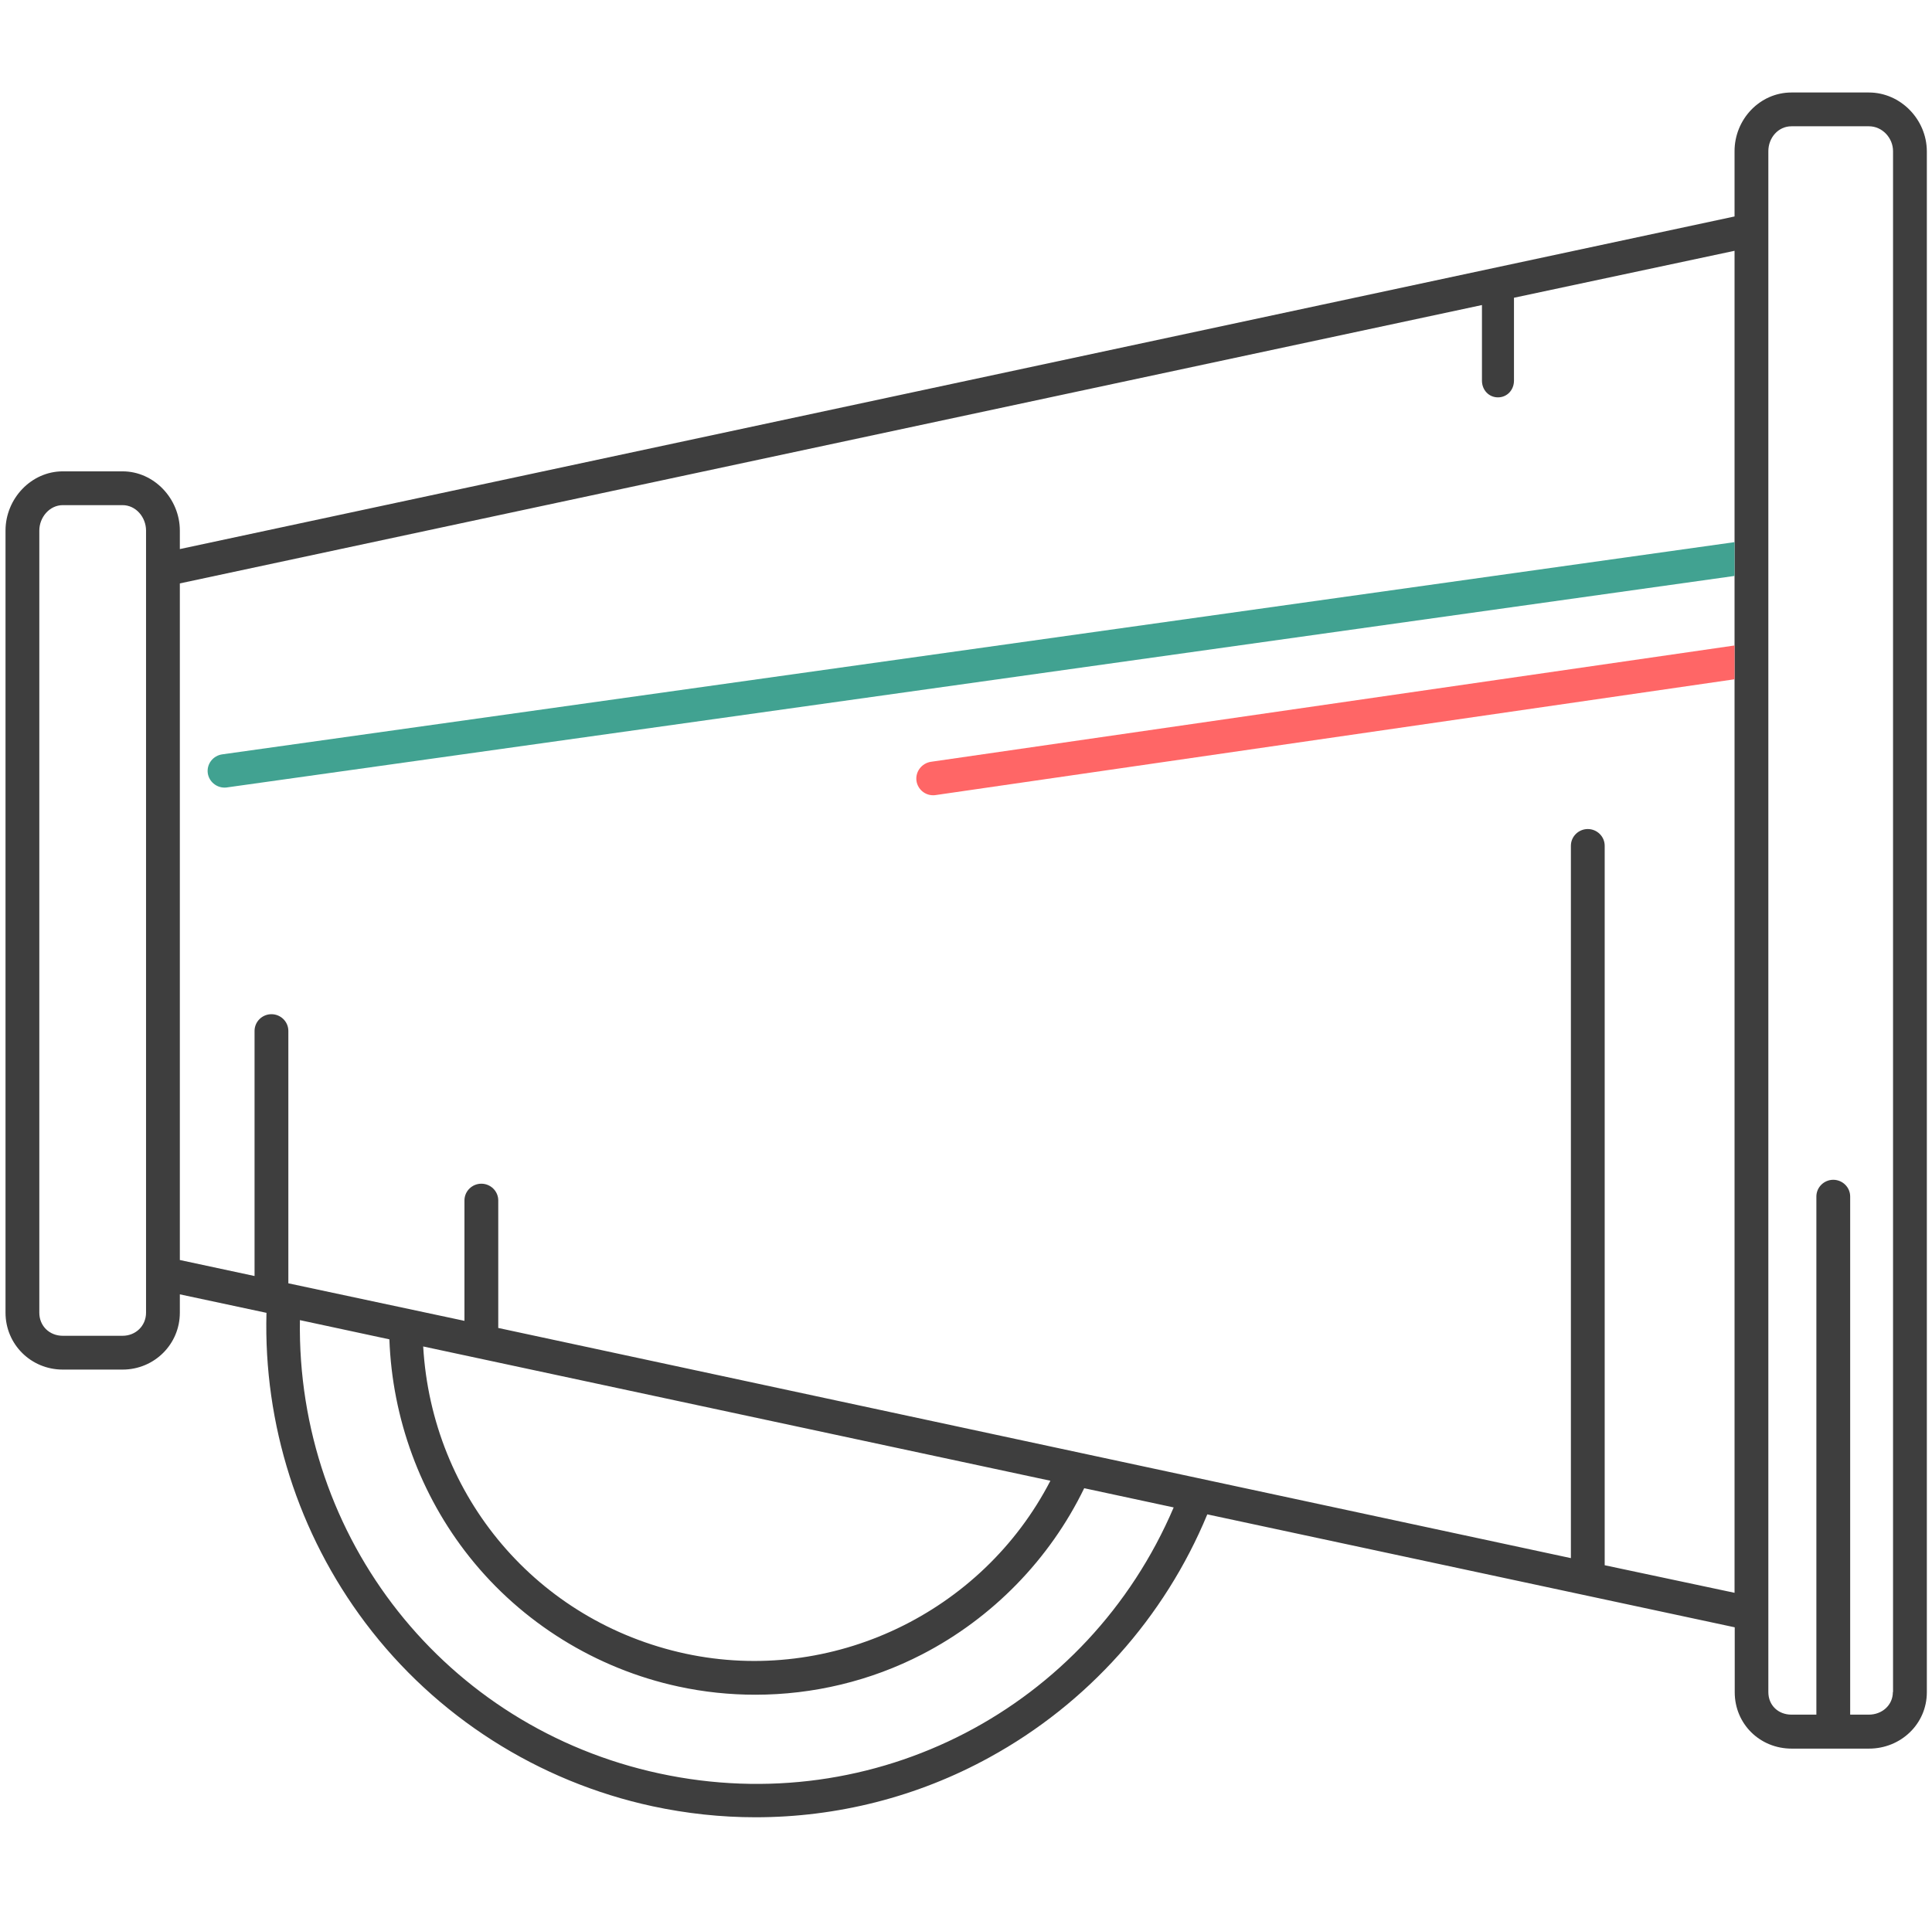
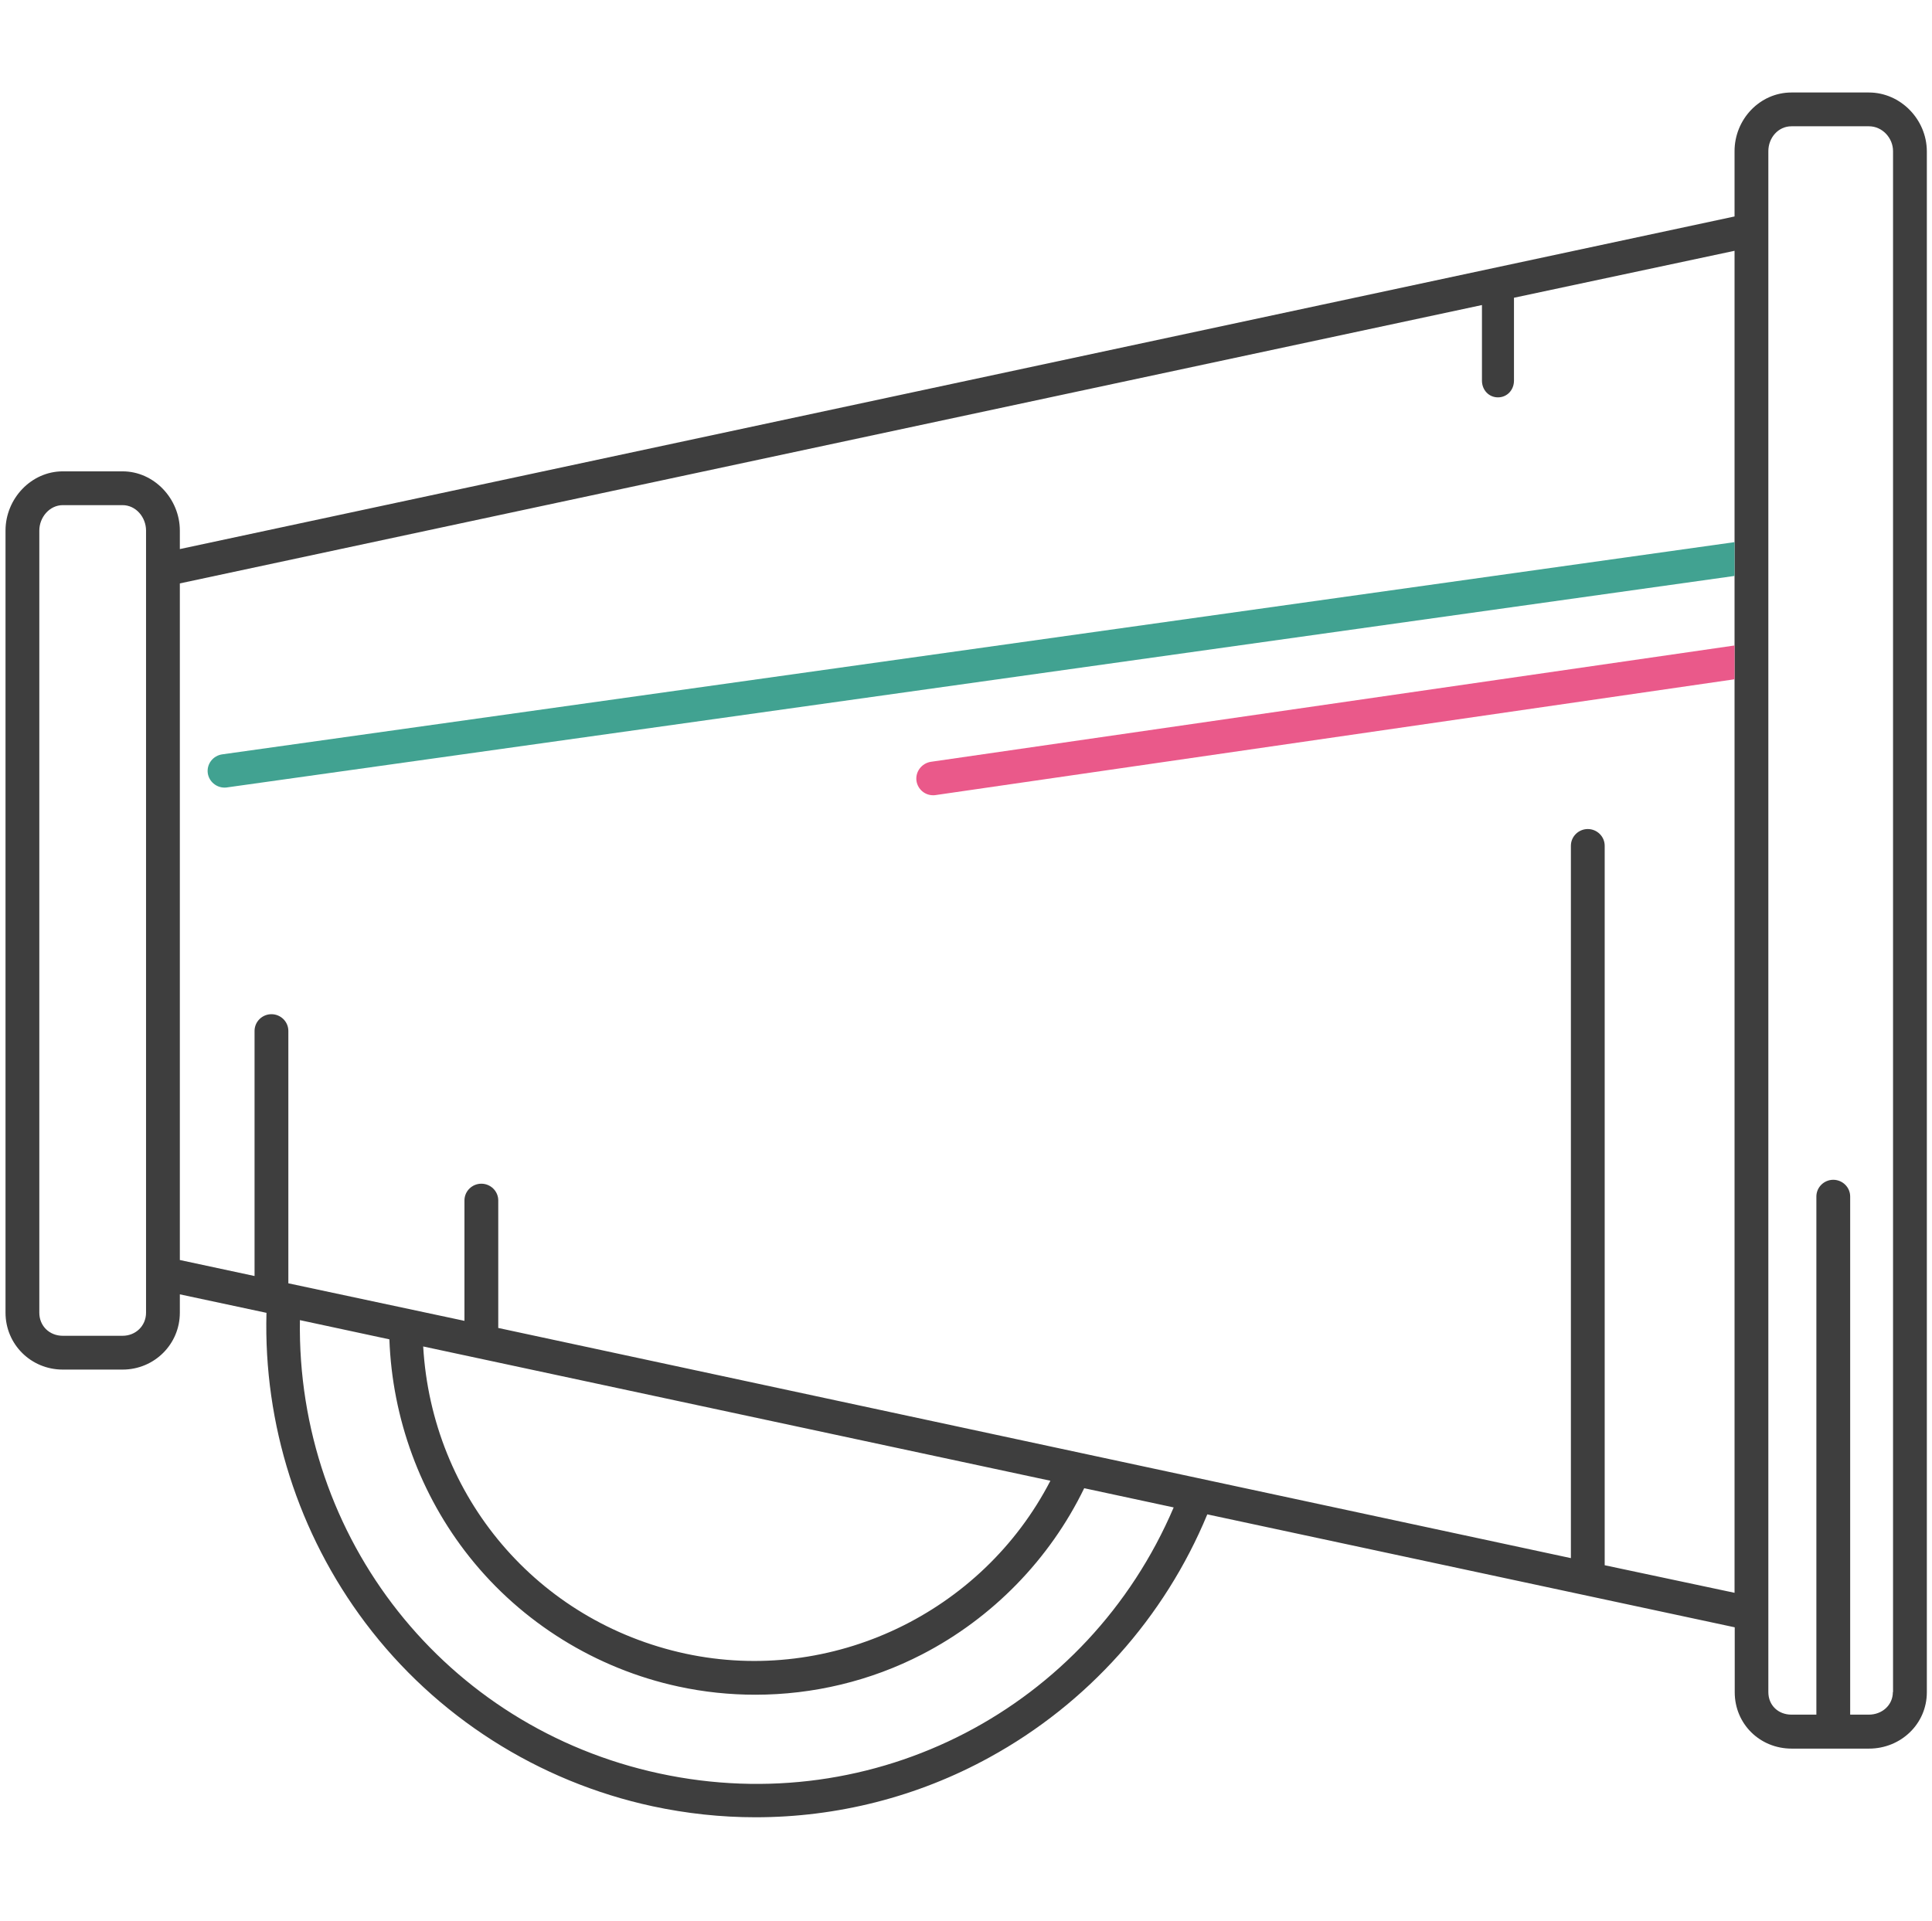
- <svg xmlns="http://www.w3.org/2000/svg" version="1.1" x="0px" y="0px" width="1086.1px" height="1080px" viewBox="0 0 1086.1 1080" enable-background="new 0 0 1086.1 1080" xml:space="preserve">
-   <g id="Layer_1">
+ <svg xmlns="http://www.w3.org/2000/svg" version="1.1" id="Layer_1" x="0px" y="0px" width="1086.1px" height="1080px" viewBox="0 0 1086.1 1080" enable-background="new 0 0 1086.1 1080" xml:space="preserve">
+   <g id="Layer_1_1_">
    <g id="Marketing">
-       <path fill="#3E3E3E" d="M1050.6,52h-43.5c-17.8,0-32,15.1-32,33v36.7l-874,187v-10.4c0-17.8-14.4-33.3-32.2-33.3H35.3    c-17.8,0-32.2,15.4-32.2,33.3V738c0,17.8,14.3,32,32.2,32h33.6c17.8,0,32.2-14.2,32.2-32v-10.3l48.7,10.4    c-1.7,62.6,17.9,124.2,55.6,174.3c39.6,52.6,97,89.2,161.4,103.1c19.1,4.1,38.5,6.2,57.9,6.2c45.8,0,91.1-11.4,131.6-33.7    c55.1-30.2,98.4-78.6,122.4-136.6l296.5,63.5v36.5c0,17.8,14.1,31.7,32,31.7h43.5c17.8,0,32.5-13.8,32.5-31.7V85    C1083.1,67.1,1068.4,52,1050.6,52z M82.1,738c0,7.4-5.8,13-13.2,13H35.3c-7.5,0-13.2-5.5-13.2-13V298.3c0-7.4,5.7-14.3,13.2-14.3    h33.6c7.5,0,13.2,6.8,13.2,14.3V738z M370.8,997.1c-120.5-25.9-204.1-132.2-202.2-254.9l50.3,10.8c1.6,44.4,17.4,87.6,45,122.3    c29.4,37,71.2,62.9,117.5,72.9c14.3,3.1,28.8,4.6,43.2,4.6c32.5,0,64.8-7.7,93.8-22.7c39.5-20.4,71.7-53.4,91.1-93.4l50.3,10.8    C611.6,960.4,491.7,1023.1,370.8,997.1z M237.9,757l352.6,75.5c-38.4,74.3-122.9,114.9-205.2,97.2    C302,911.7,242.8,841.5,237.9,757z M975.1,895.5l-73-15.5V475.5c0-5.2-4.3-9.4-9.5-9.4s-9.5,4.2-9.5,9.4V876l-603-129.4v-71.7    c0-5.2-4.3-9.4-9.5-9.4s-9.5,4.2-9.5,9.4v67.7l-99-21.1V579.6c0-5.2-4.3-9.4-9.5-9.4c-5.2,0-9.5,4.2-9.5,9.4v137.8l-42-9V328    l732-156.5V214c0,5.2,3.8,9.4,9,9.4c5.2,0,9-4.2,9-9.4v-46.6l124-26.4V895.5z M1064.1,951.3c0,7.4-6.1,12.7-13.5,12.7h-10.5V672.7    c0-5.2-4.3-9.4-9.5-9.4s-9.5,4.2-9.5,9.4V964h-14c-7.4,0-13-5.2-13-12.7V85c0-7.5,5.5-14,13-14h43.6c7.4,0,13.5,6.5,13.5,14V951.3    z" />
-       <path fill="#41A291" d="M975.1,304.8v19L127.6,442.7c-0.4,0.1-1,0.1-1.4,0.1c-4.6,0-8.7-3.4-9.4-8.1c-0.7-5.2,3-9.9,8.2-10.6    L975.1,304.8z" />
-       <path fill="#FF6666" d="M975.1,362.9v19L526,447c-0.5,0.1-1.1,0.1-1.5,0.1c-4.6,0-8.6-3.4-9.3-8.1c-0.7-5.2,3-9.9,8.1-10.7    L975.1,362.9z" />
+       <path fill="#3E3E3E" d="M1050.6,52h-43.5c-17.8,0-32,15.1-32,33v36.7l-874,187v-10.4c0-17.8-14.4-33.3-32.2-33.3H35.3    c-17.8,0-32.2,15.4-32.2,33.3V738c0,17.8,14.3,32,32.2,32h33.6c17.8,0,32.2-14.2,32.2-32v-10.3l48.7,10.399    c-1.7,62.601,17.9,124.2,55.6,174.301c39.6,52.6,97,89.199,161.4,103.1c19.1,4.1,38.5,6.2,57.9,6.2c45.8,0,91.1-11.4,131.6-33.7    c55.101-30.2,98.4-78.6,122.4-136.6l296.5,63.5v36.5c0,17.8,14.1,31.699,32,31.699h43.5c17.8,0,32.5-13.8,32.5-31.699V85    C1083.1,67.1,1068.4,52,1050.6,52z M82.1,738c0,7.4-5.8,13-13.2,13H35.3c-7.5,0-13.2-5.5-13.2-13V298.3c0-7.4,5.7-14.3,13.2-14.3    h33.6c7.5,0,13.2,6.8,13.2,14.3V738L82.1,738z M370.8,997.1C250.3,971.2,166.7,864.9,168.6,742.2l50.3,10.8    c1.6,44.4,17.4,87.6,45,122.3c29.4,37,71.2,62.9,117.5,72.9c14.3,3.1,28.8,4.6,43.2,4.6c32.5,0,64.801-7.7,93.801-22.7    C557.9,909.7,590.1,876.7,609.5,836.7l50.3,10.8C611.6,960.4,491.7,1023.1,370.8,997.1z M237.9,757l352.6,75.5    c-38.4,74.3-122.9,114.9-205.2,97.2C302,911.7,242.8,841.5,237.9,757z M975.1,895.5l-73-15.5V475.5c0-5.2-4.3-9.4-9.5-9.4    c-5.199,0-9.5,4.2-9.5,9.4V876l-603-129.4V674.9c0-5.2-4.3-9.4-9.5-9.4c-5.2,0-9.5,4.2-9.5,9.4V742.6l-99-21.1V579.6    c0-5.199-4.3-9.399-9.5-9.399c-5.2,0-9.5,4.2-9.5,9.399V717.4l-42-9V328l732-156.5V214c0,5.2,3.801,9.4,9,9.4c5.2,0,9-4.2,9-9.4    v-46.6l124-26.4V895.5z M1064.1,951.3c0,7.4-6.1,12.7-13.5,12.7h-10.5V672.7c0-5.2-4.3-9.4-9.5-9.4c-5.199,0-9.5,4.2-9.5,9.4V964    h-14c-7.399,0-13-5.2-13-12.7V85c0-7.5,5.5-14,13-14h43.601c7.399,0,13.5,6.5,13.5,14v866.3H1064.1z" />
+       <path fill="#41A291" d="M975.1,304.8v19L127.6,442.7c-0.4,0.1-1,0.1-1.4,0.1c-4.6,0-8.7-3.399-9.4-8.1c-0.7-5.2,3-9.9,8.2-10.601    L975.1,304.8z" />
+       <path fill="#EA598A" d="M975.1,362.9v19L526,447c-0.5,0.1-1.1,0.1-1.5,0.1c-4.6,0-8.6-3.399-9.3-8.1c-0.7-5.2,3-9.9,8.1-10.7    L975.1,362.9z" />
    </g>
  </g>
  <g id="Components">
</g>
</svg>
